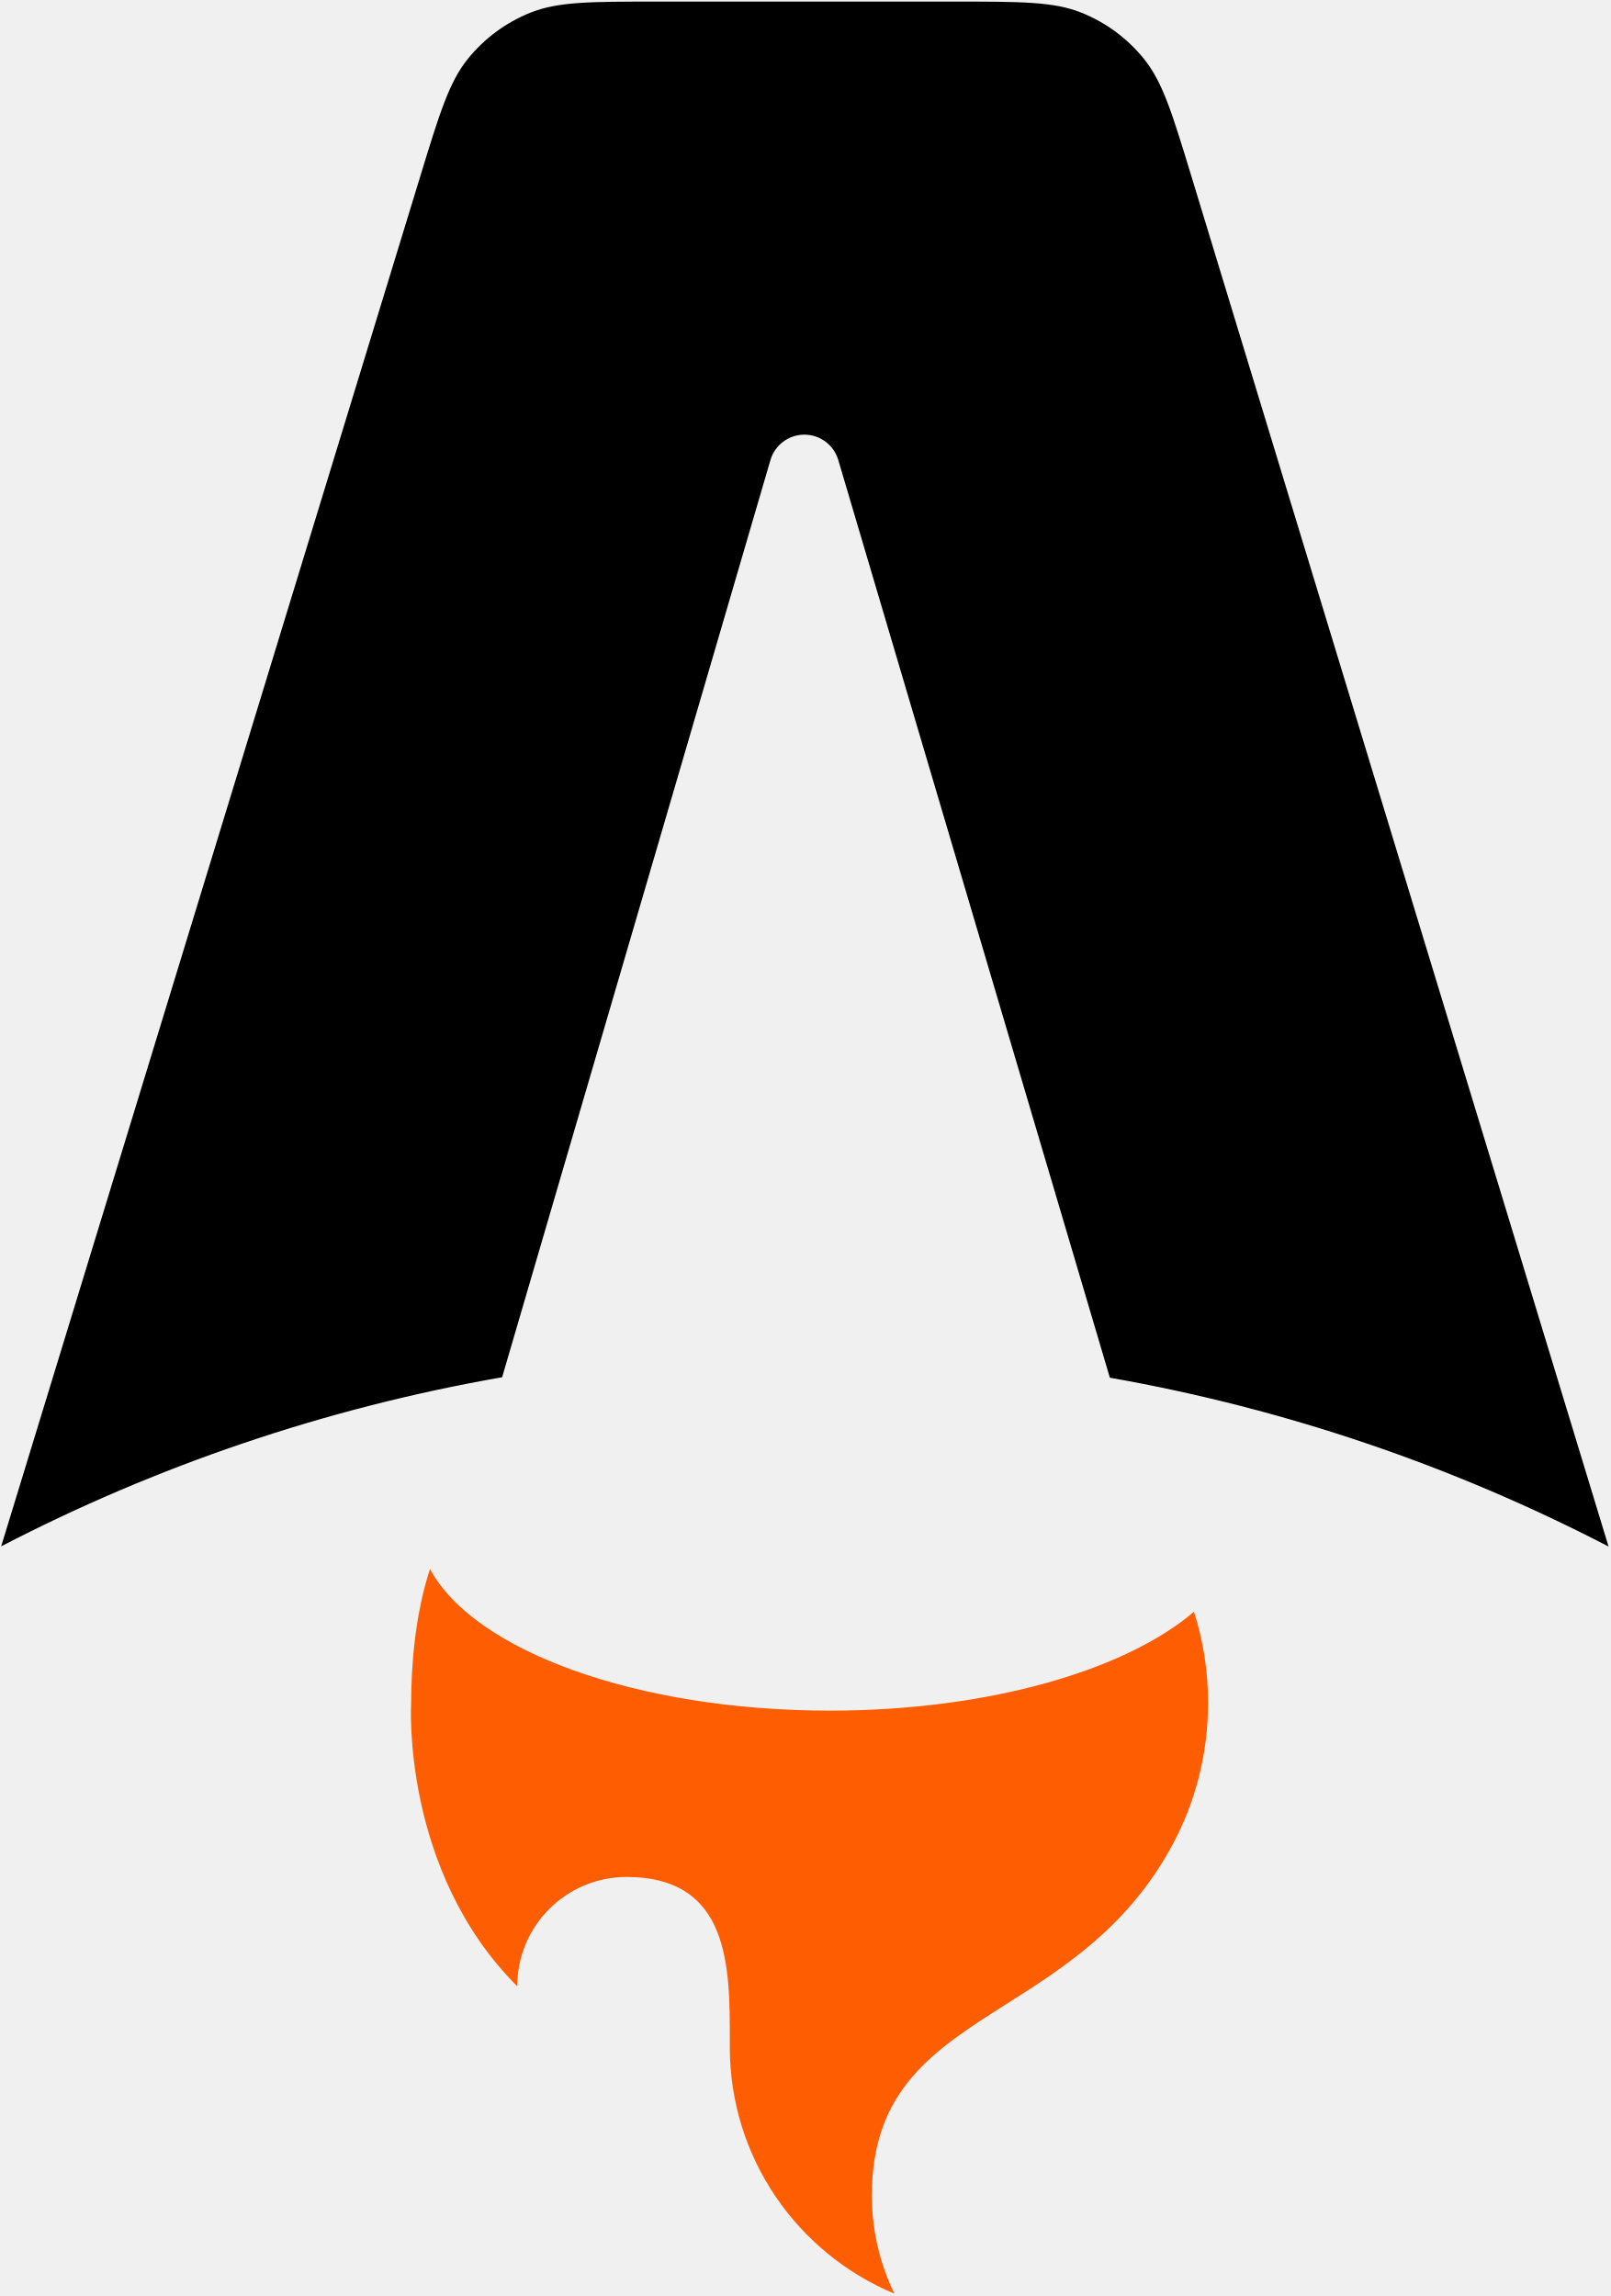
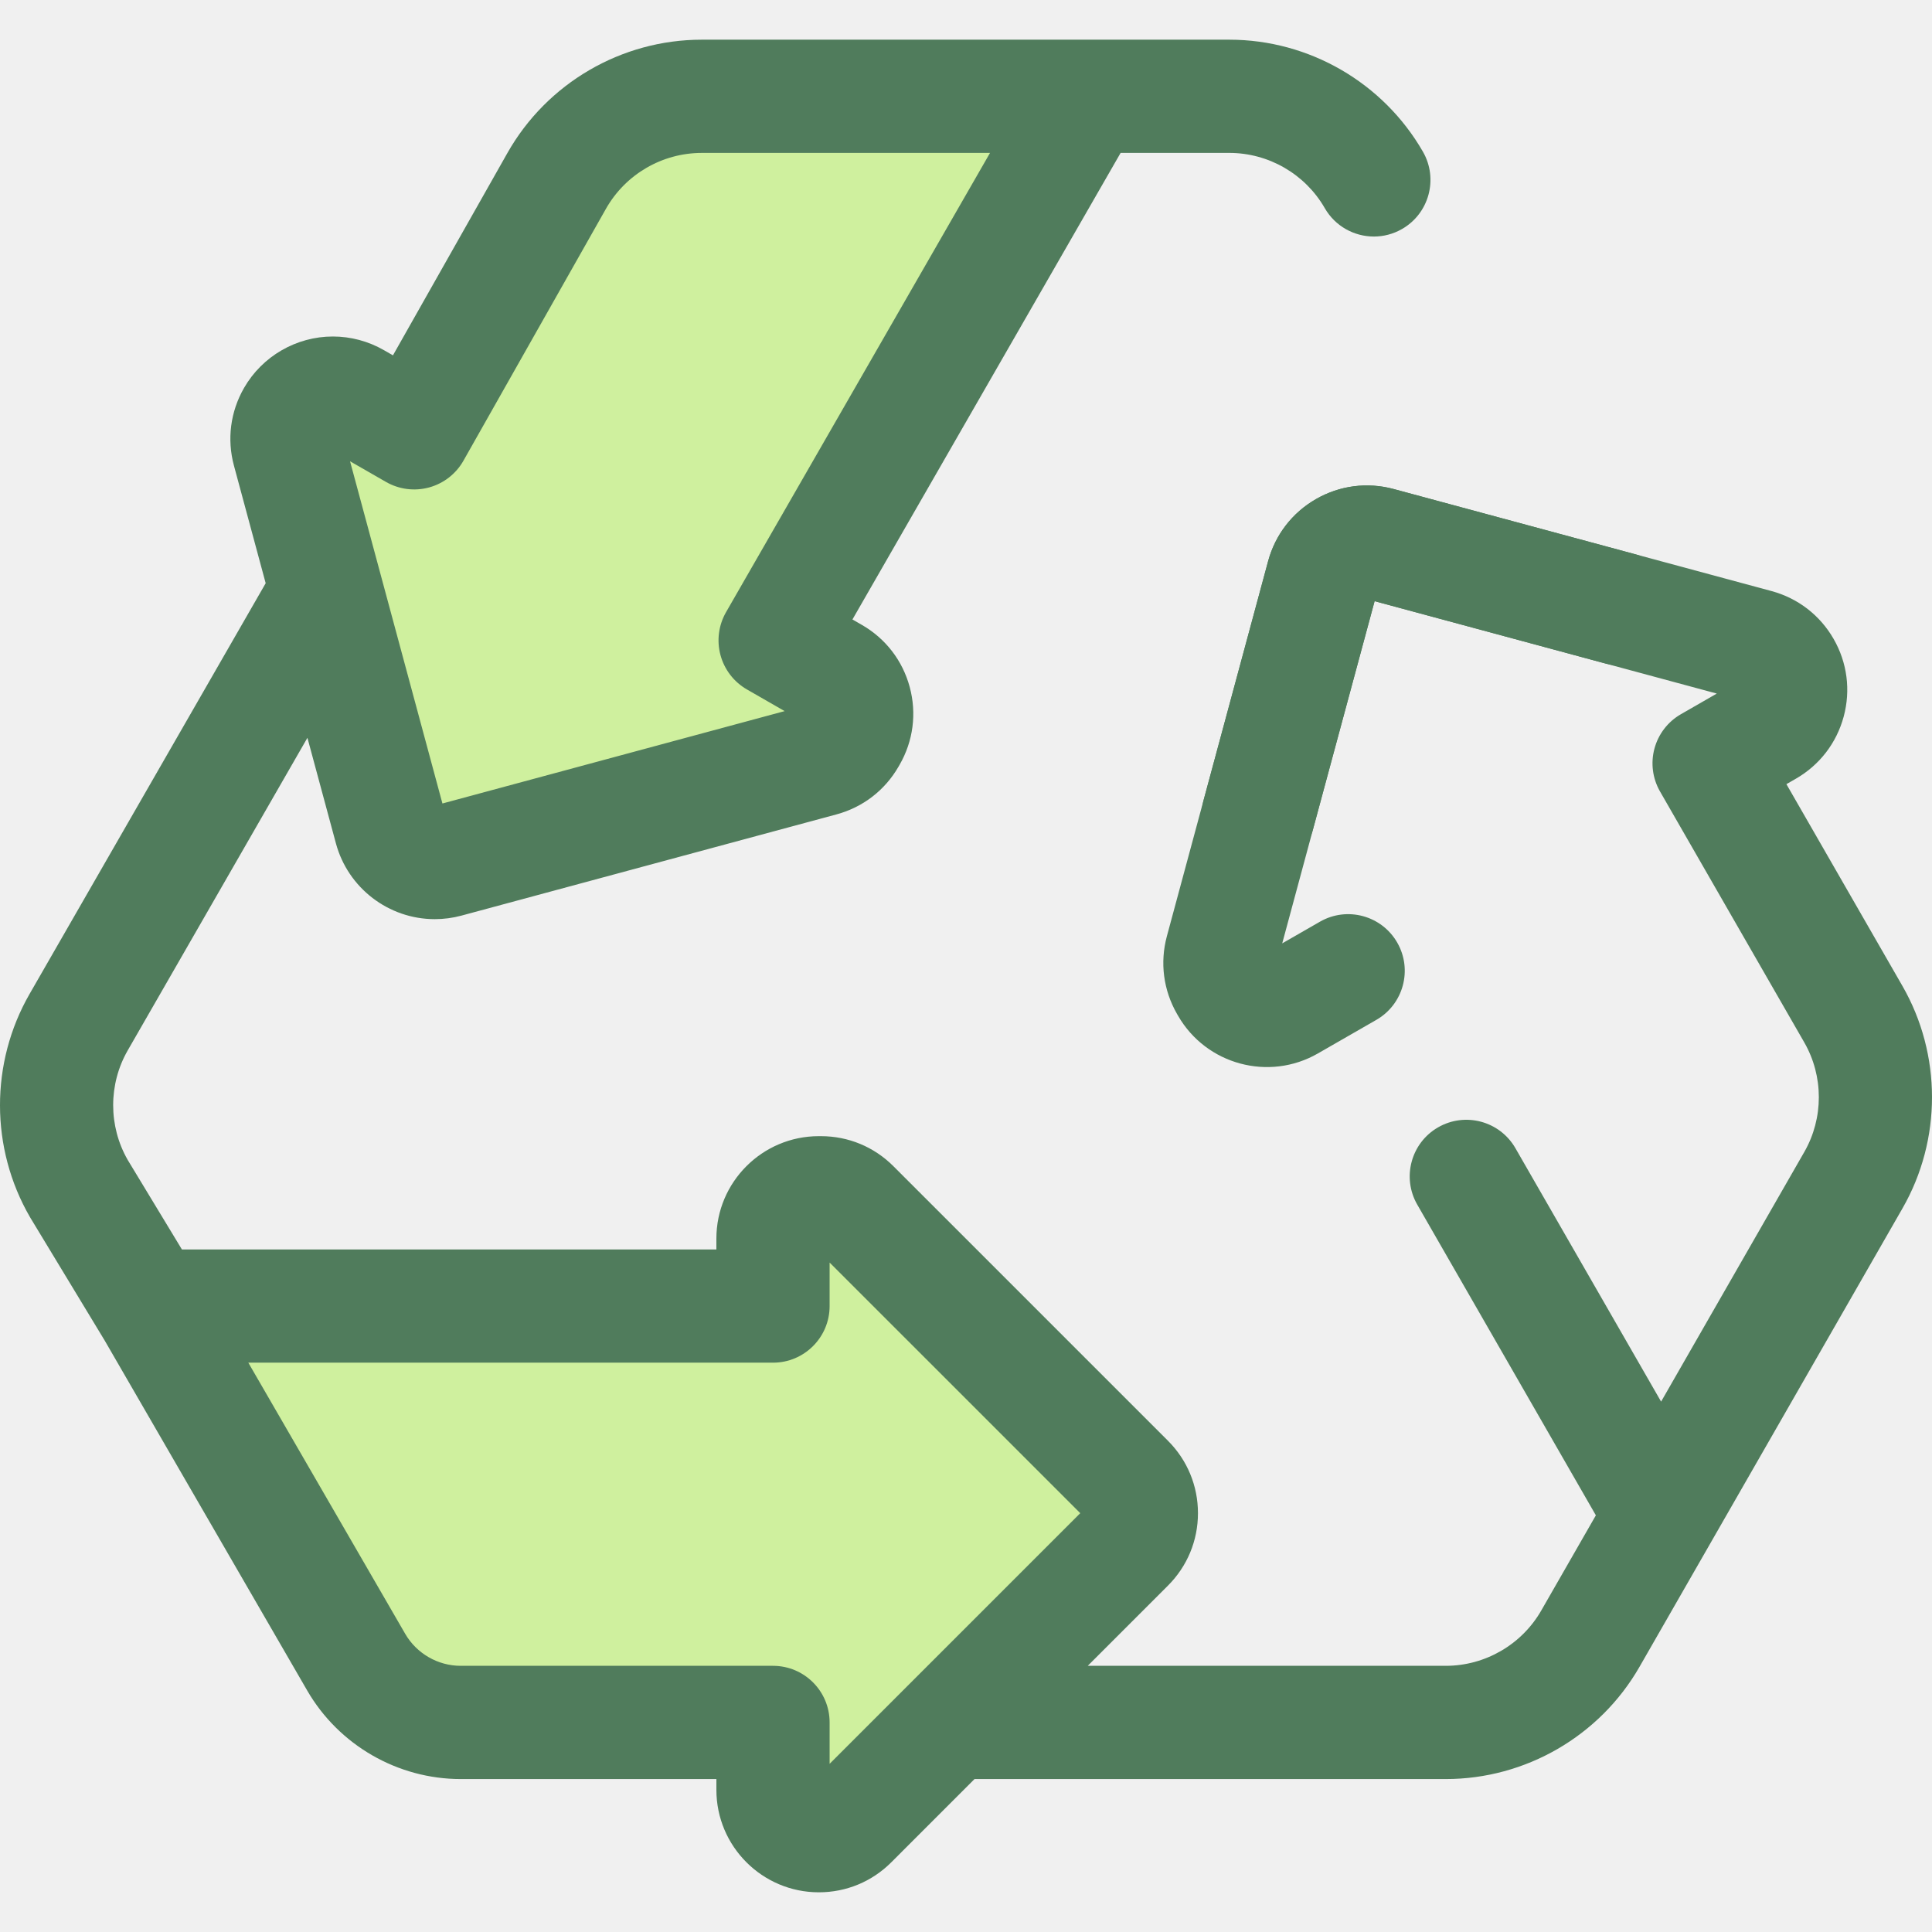
- <svg xmlns="http://www.w3.org/2000/svg" viewBox="0 0 627 894" fill="none">
-   <style>
-     #letter-a {
-       fill: black;
-     }
-     @media (prefers-color-scheme: dark) {
-       #letter-a {
-         fill: white;
-       }
-     }
-   </style>
-   <path id="letter-a" fill-rule="evenodd" clip-rule="evenodd" d="M445.433 22.983C452.722 32.032 456.439 44.243 463.873 68.665L626.281 602.176C566.234 571.026 500.957 548.56 432.115 536.439L326.371 179.099C324.641 173.252 319.27 169.241 313.173 169.241C307.06 169.241 301.68 173.273 299.963 179.14L195.5 536.259C126.338 548.325 60.763 570.832 0.459 602.095L163.664 68.541C171.121 44.162 174.85 31.972 182.14 22.939C188.575 14.965 196.946 8.772 206.454 4.95C217.224 0.622 229.971 0.622 255.466 0.622H372.034C397.562 0.622 410.326 0.622 421.106 4.96C430.622 8.789 438.998 14.995 445.433 22.983Z" />
-   <path fill-rule="evenodd" clip-rule="evenodd" d="M464.867 627.566C438.094 650.46 384.655 666.073 323.101 666.073C247.551 666.073 184.229 642.553 167.426 610.921C161.419 629.05 160.072 649.798 160.072 663.052C160.072 663.052 156.114 728.134 201.38 773.401C201.38 749.896 220.435 730.842 243.939 730.842C284.226 730.842 284.181 765.99 284.144 794.506C284.143 795.36 284.142 796.209 284.142 797.051C284.142 840.333 310.595 877.436 348.215 893.075C342.596 881.518 339.444 868.54 339.444 854.825C339.444 813.545 363.679 798.175 391.845 780.311C414.255 766.098 439.155 750.307 456.315 718.629C465.268 702.101 470.352 683.17 470.352 663.052C470.352 650.68 468.43 638.757 464.867 627.566Z" fill="#FF5D01" />
+ <svg xmlns="http://www.w3.org/2000/svg" height="800px" width="800px" version="1.1" id="Layer_1" viewBox="0 0 512 512" xml:space="preserve">
+   <g>
+     <path style="fill:#CFF09E;" d="M217.562,316.1h-0.57c-6.703,0-12.138,5.434-12.138,12.138v17.884H39.794l54.599,94.367   c5.721,9.889,16.278,15.977,27.702,15.977h82.759v17.875c0,6.703,5.434,12.138,12.138,12.138h0.014c3.22,0,6.306-1.278,8.583-3.556   l73.329-73.329c4.741-4.741,4.74-12.427-0.001-17.167l-46.318-46.304l-26.452-26.464C223.869,317.379,220.781,316.1,217.562,316.1z   " />
+     <path style="fill:#CFF09E;" d="M225.126,195.671l0.279-0.486c3.341-5.812,1.337-13.233-4.477-16.572l-15.507-8.91l50.753-88.295   l31.514-54.83v-1.053H185.967c-15.92,0-30.606,8.567-38.446,22.422l-37.763,66.758l-15.501-8.907   c-5.811-3.338-13.228-1.337-16.569,4.474l-0.007,0.012c-1.605,2.791-2.036,6.106-1.196,9.215l9.755,36.129l17.27,63.981   c1.746,6.472,8.409,10.303,14.882,8.555l99.375-26.821C220.874,200.502,223.522,198.463,225.126,195.671z" />
+   </g>
+   <g>
+     <path style="fill:#507C5C;" d="M504.158,261.281l-30.74-53.474l2.501-1.437c6.286-3.614,10.789-9.461,12.678-16.463   c1.889-7.002,0.936-14.319-2.681-20.604c-3.613-6.279-9.453-10.777-16.448-12.666l-100.128-27.04   c-6.997-1.89-14.316-0.941-20.601,2.672s-10.787,9.458-12.678,16.457l-26.821,99.36c-1.89,7-0.941,14.316,2.675,20.605l0.279,0.483   c7.457,12.973,24.079,17.464,37.052,10.007l15.5-8.906c7.185-4.127,9.662-13.299,5.533-20.482   c-4.127-7.185-13.299-9.662-20.482-5.533l-9.994,5.742l24.481-90.686l90.685,24.488l-9.512,5.469   c-3.449,1.983-5.97,5.256-7.008,9.096c-1.038,3.841-0.506,7.938,1.478,11.387l38.217,66.48c5.149,8.957,5.155,20.088,0.014,29.049   l-37.949,66.158l-38.606-67.16c-4.129-7.184-13.302-9.658-20.484-5.532c-7.185,4.129-9.659,13.3-5.532,20.484l47.335,82.343   l-14.474,25.229c-5.185,9.038-14.879,14.652-25.3,14.652h-94.884l21.259-21.259c5.127-5.127,7.95-11.942,7.95-19.192   s-2.824-14.065-7.952-19.194l-72.764-72.764c-5.127-5.13-11.944-7.955-19.197-7.955h-0.57c-14.966,0-27.141,12.175-27.141,27.141   v2.881H48.208l-14.375-23.741c-5.128-8.961-5.124-20.071,0.026-29.027l47.611-82.822l7.556,27.988   c3.19,11.816,13.962,20.07,26.194,20.071l0,0c2.385,0,4.766-0.315,7.08-0.941l99.372-26.821   c7.002-1.889,12.847-6.393,16.455-12.672l0.284-0.494c3.613-6.285,4.561-13.602,2.671-20.601c-1.89-7-6.394-12.844-12.679-16.455   l-2.497-1.434l71.067-123.644h28.815c10.409,0,20.098,5.607,25.286,14.631c2.776,4.827,7.826,7.529,13.021,7.529   c2.536,0,5.107-0.644,7.464-1.998c7.183-4.129,9.659-13.3,5.53-20.484c-10.525-18.31-30.182-29.684-51.3-29.684h-38.102h-101.72   c-21.286,0-41.022,11.51-51.504,30.039L104.136,94.17l-2.405-1.382c-4.111-2.361-8.783-3.611-13.512-3.611   c-9.691,0-18.71,5.217-23.538,13.612c-0.009,0.017-0.02,0.035-0.03,0.054c-3.596,6.277-4.537,13.578-2.651,20.563l8.409,31.153   L7.846,263.397c-10.49,18.248-10.46,40.902,0.081,59.121c0.05,0.087,0.101,0.173,0.153,0.258l19.666,32.48l53.662,92.745   c8.376,14.474,23.966,23.466,40.688,23.466h67.756v2.872c0,14.966,12.175,27.141,27.141,27.141h0.014   c7.25,0,14.065-2.824,19.192-7.949l22.062-22.064h124.891c21.139,0,40.807-11.39,51.326-29.727l19.106-33.307   c0-0.002,0.001-0.002,0.001-0.002l50.601-88.217C514.615,302.034,514.604,279.451,504.158,261.281z M102.285,127.713   c3.466,1.989,7.581,2.516,11.437,1.461c3.854-1.056,7.129-3.605,9.096-7.084l37.761-66.756   c5.167-9.132,14.895-14.807,25.387-14.807h76.399l-69.952,121.699c-1.983,3.451-2.515,7.547-1.476,11.389s3.559,7.114,7.009,9.096   l9.992,5.742l-90.691,24.478l-24.481-90.686L102.285,127.713z M219.857,467.433v-10.97c0-8.286-6.717-15.003-15.003-15.003h-82.759   c-6.048,0-11.687-3.253-14.717-8.487l-41.571-71.85h139.046c8.286,0,15.003-6.717,15.003-15.003v-11.534l66.423,66.422   l-44.844,44.844c-0.002,0.001-0.003,0.003-0.005,0.003L219.857,467.433z" />
+     <path style="fill:#507C5C;" d="M333.486,230.871c-5.314,0-10.462-2.828-13.186-7.82c-1.992-3.653-2.309-7.77-1.209-11.465   l16.97-62.86c1.889-6.999,6.391-12.844,12.678-16.457c6.286-3.613,13.603-4.562,20.601-2.672l63.823,17.234   c3.79,0.974,7.195,3.421,9.29,7.086c4.111,7.194,1.614,16.358-5.58,20.469c-3.443,1.967-7.529,2.495-11.36,1.461l-61.229-16.533   l-16.322,60.461c-1.067,3.953-3.704,7.299-7.301,9.26C338.379,230.28,335.915,230.871,333.486,230.871z" />
+   </g>
</svg>
